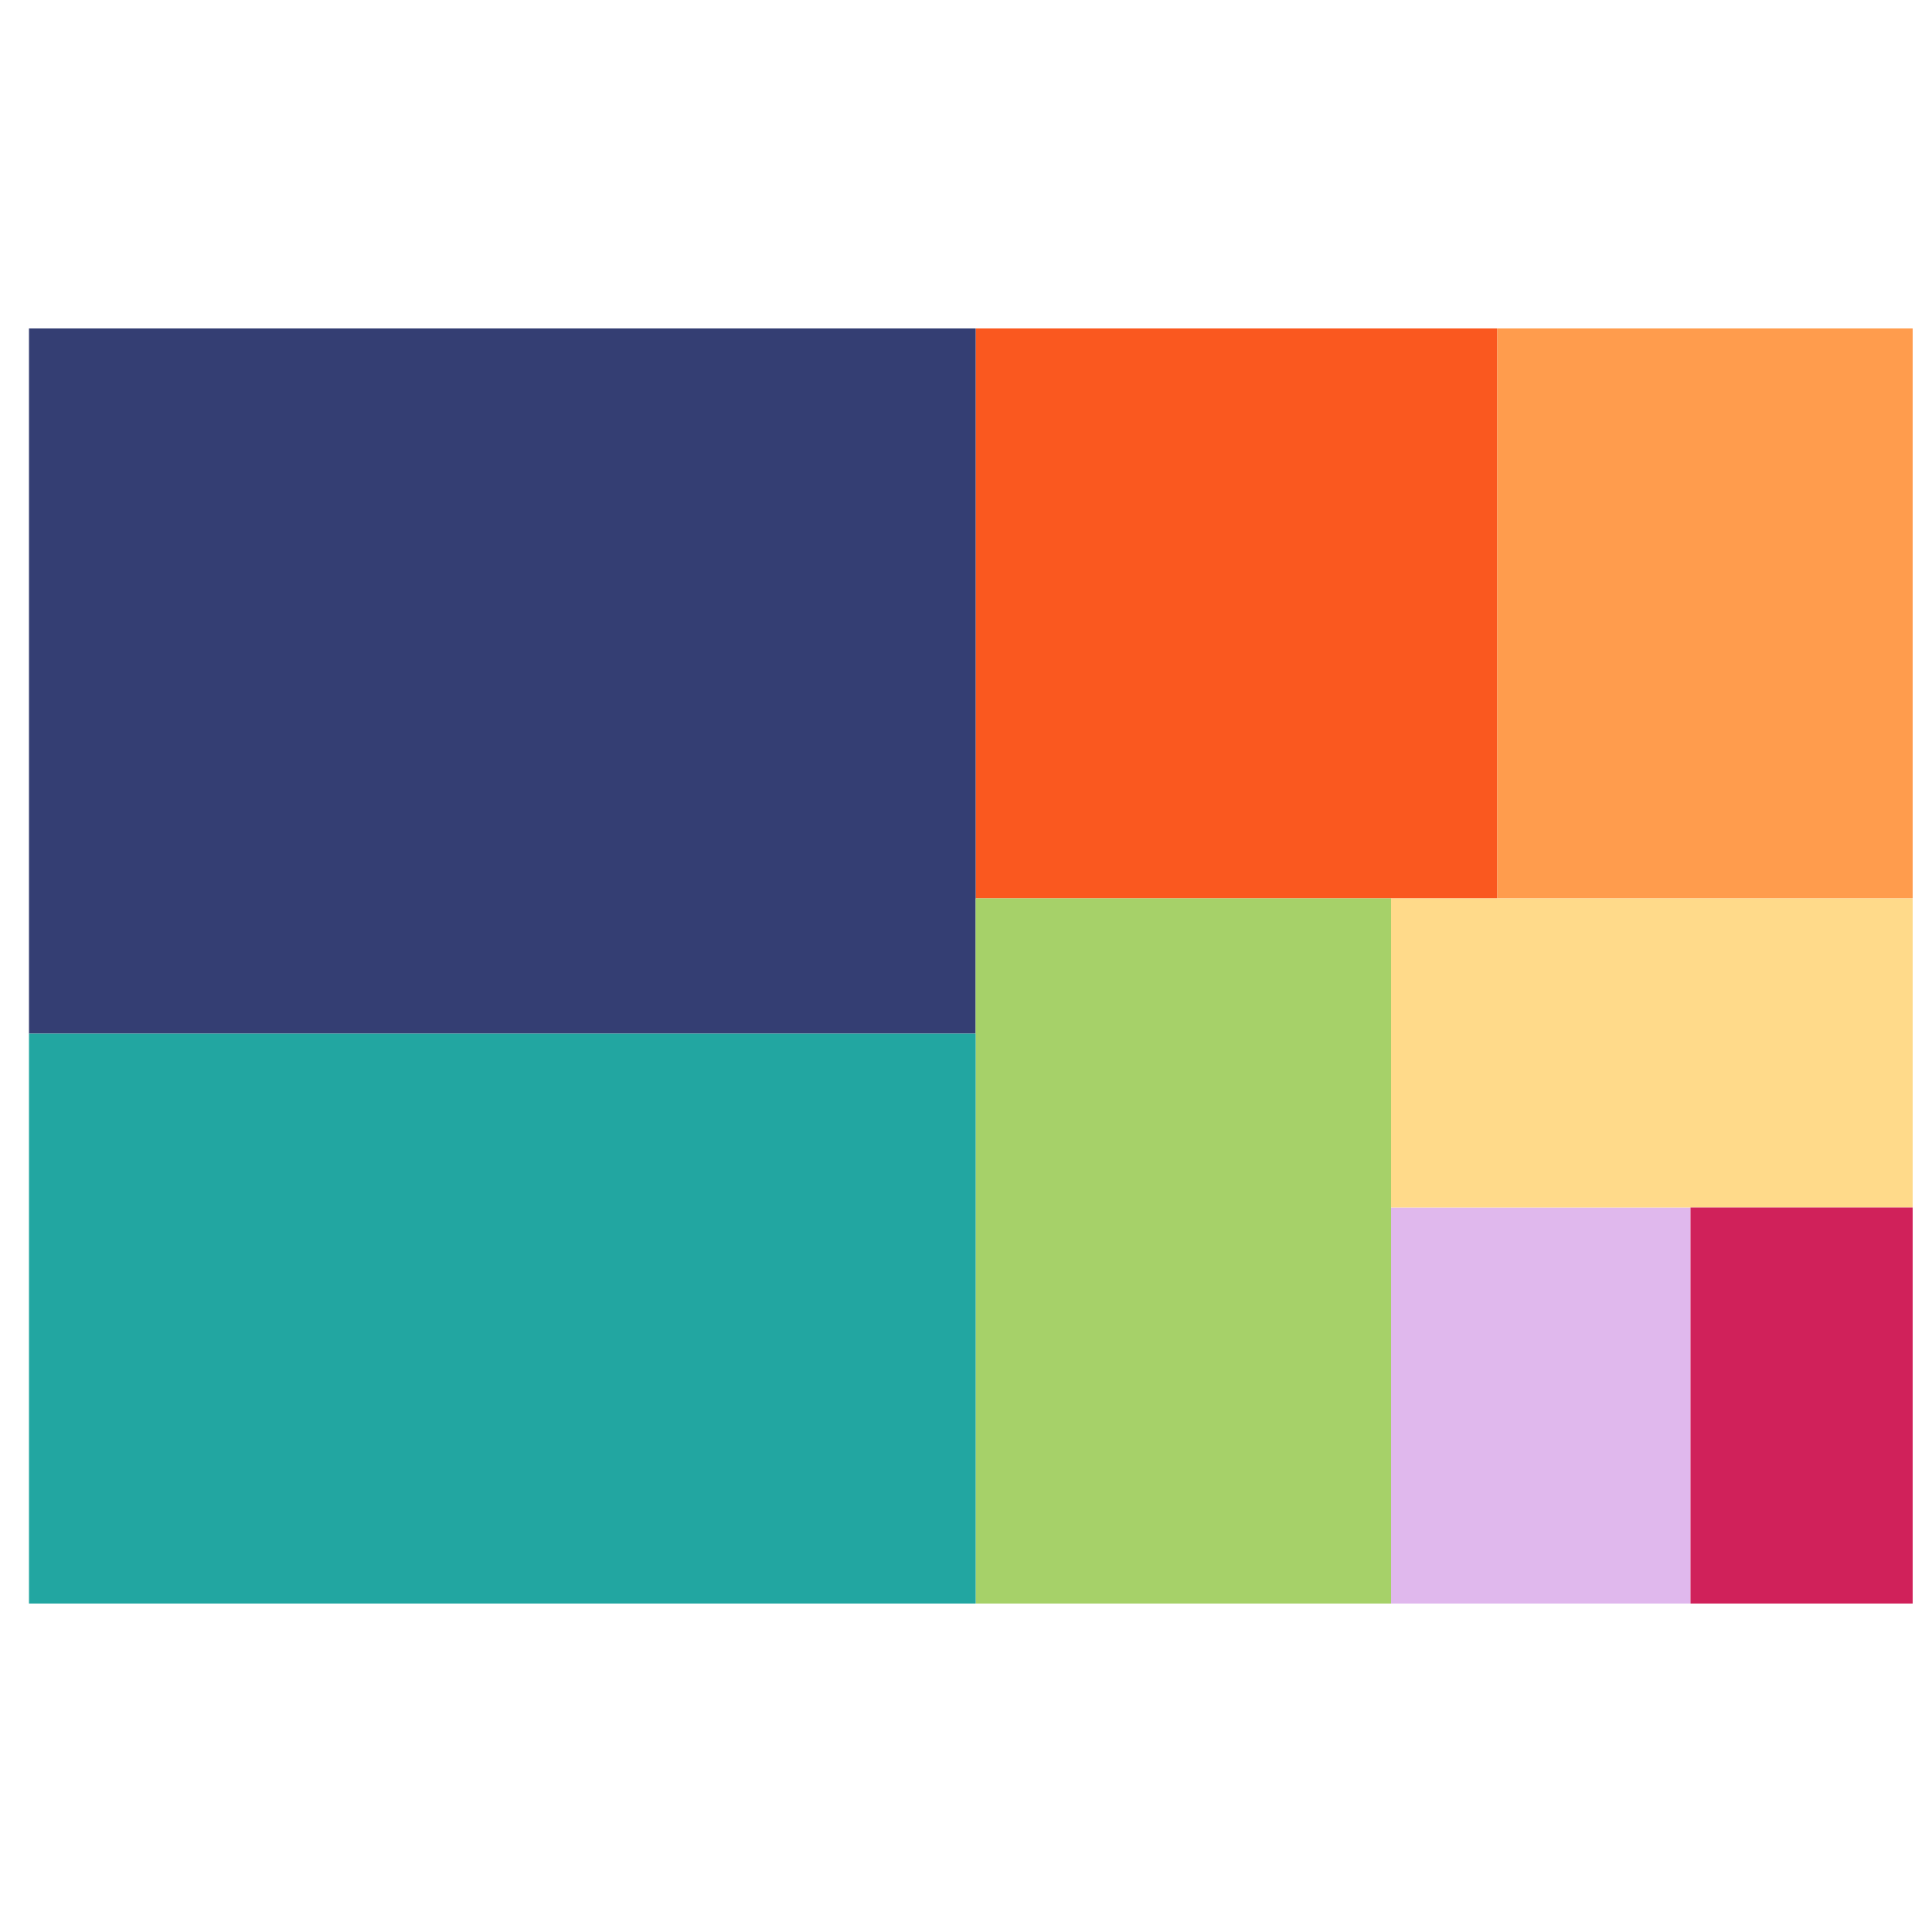
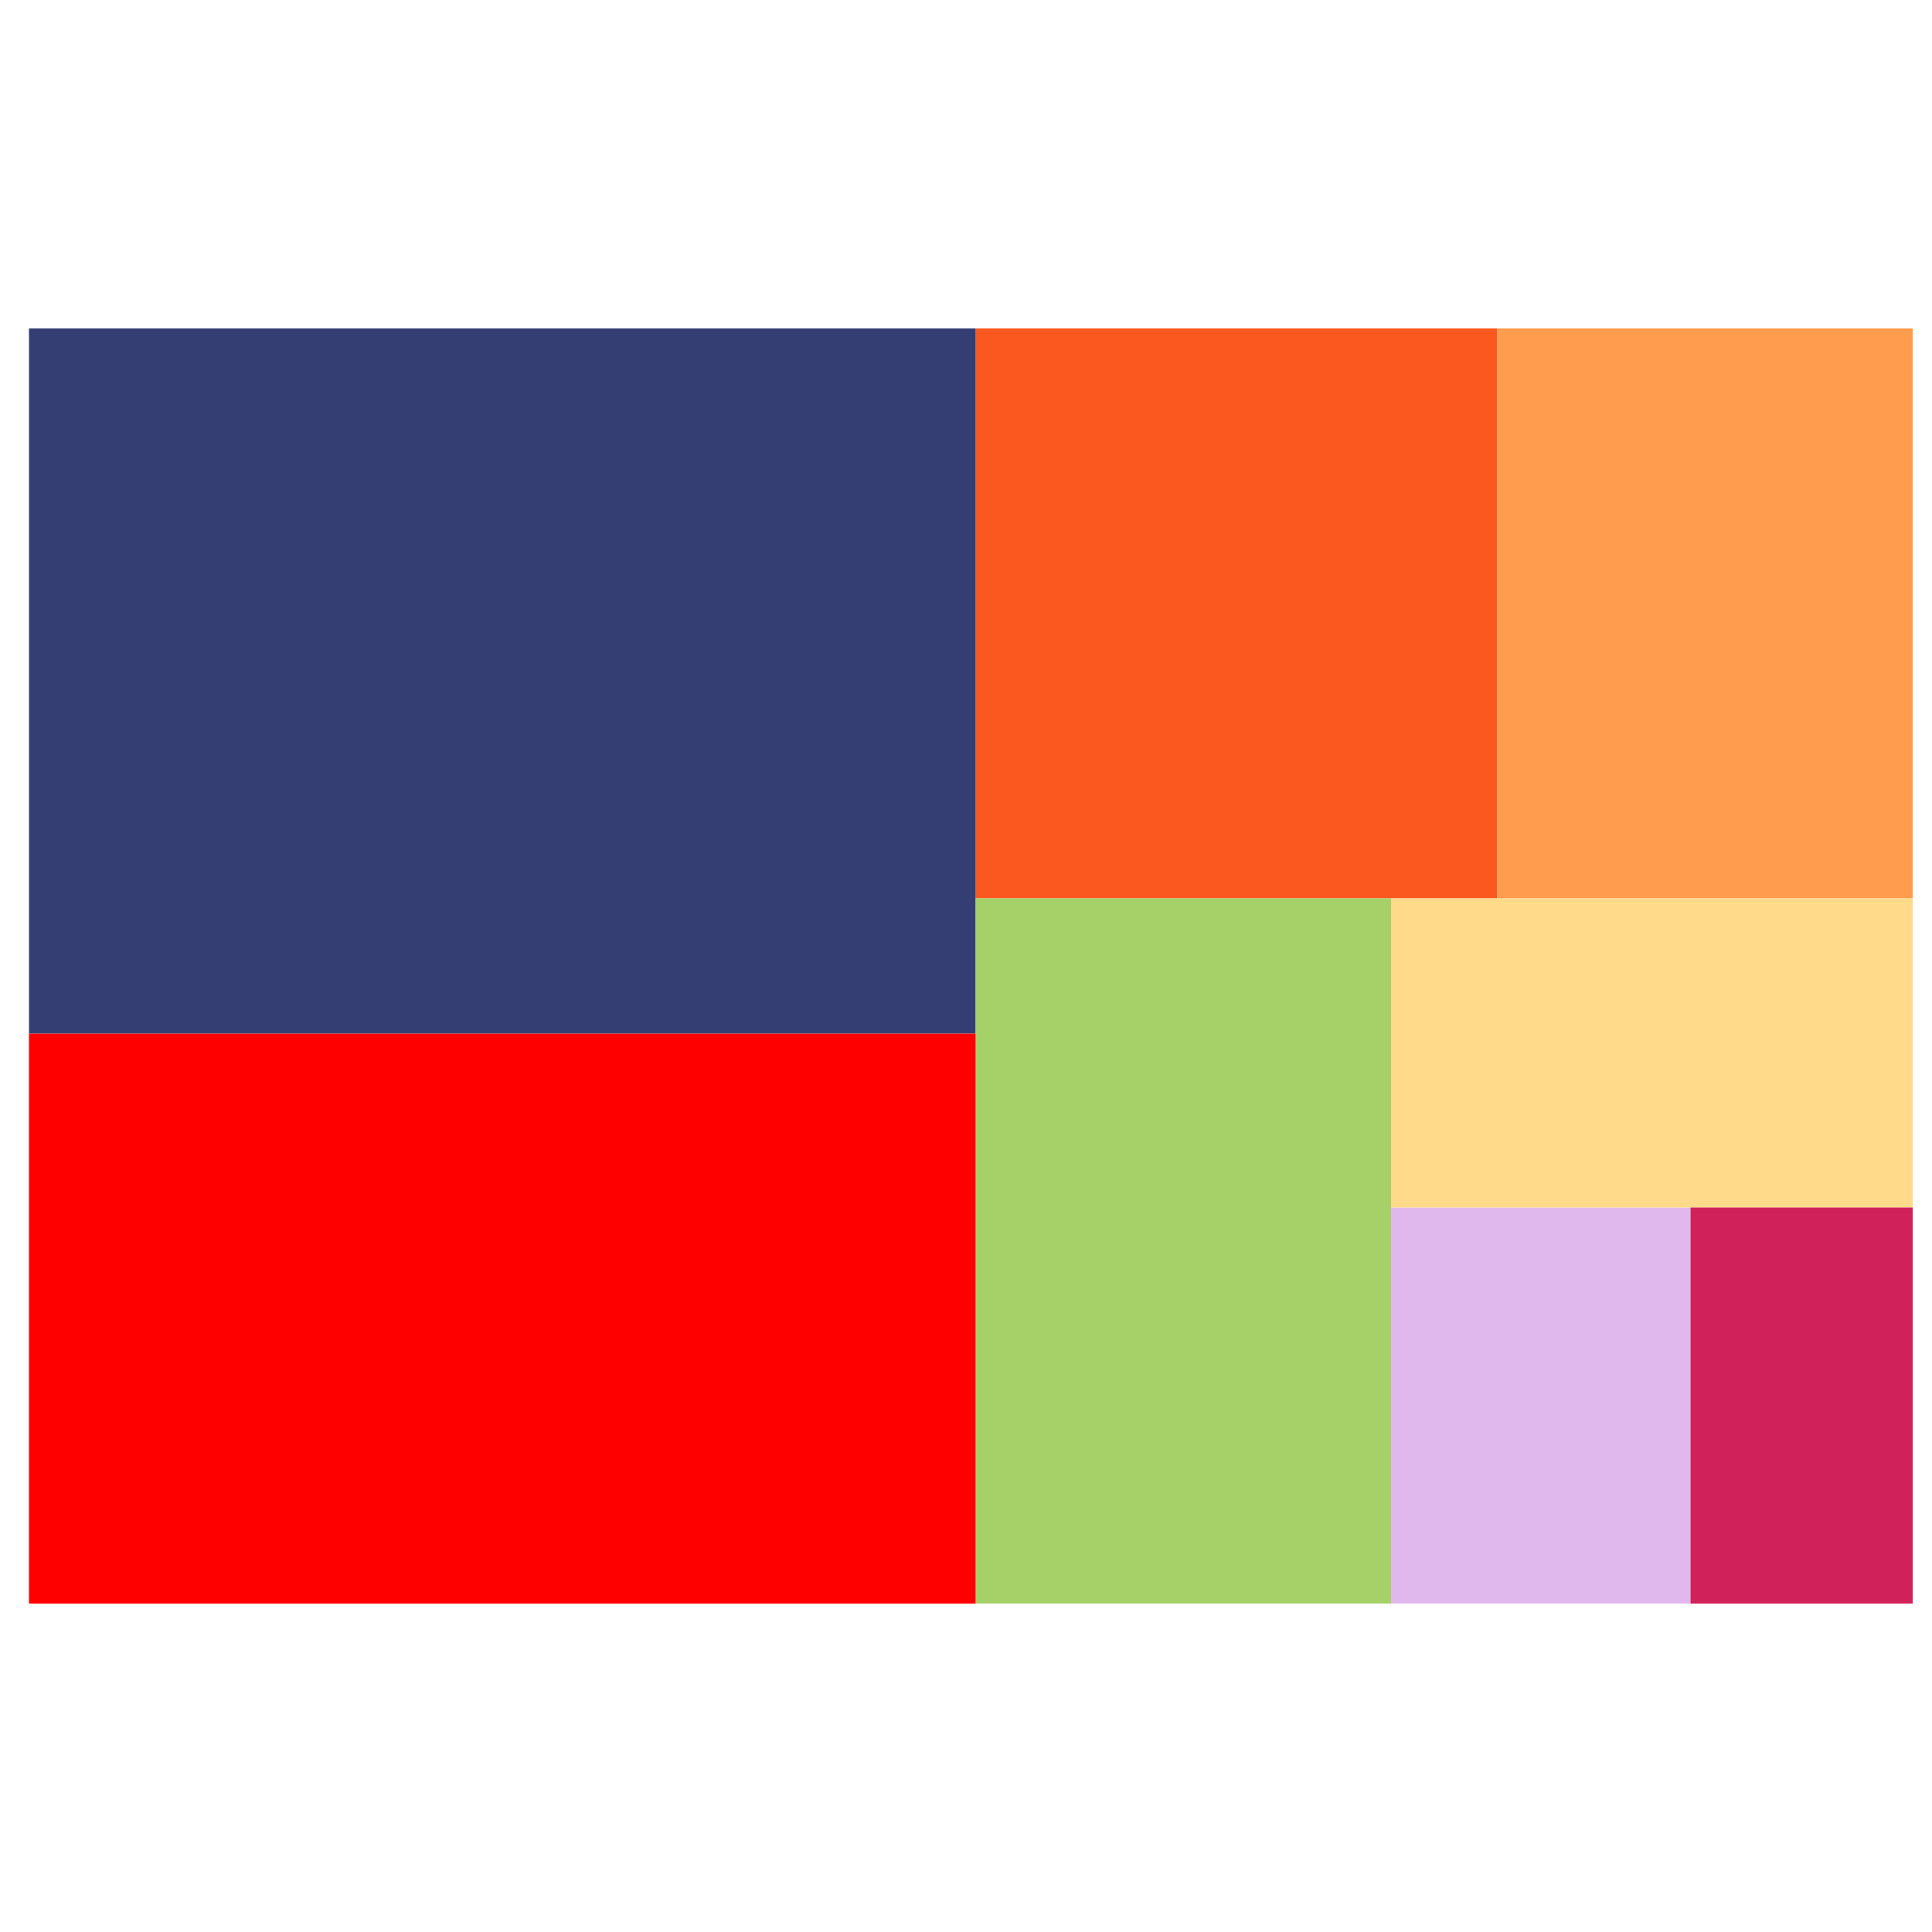
<svg xmlns="http://www.w3.org/2000/svg" width="200px" height="200px" viewBox="0 0 200 200" version="1.1">
  <g id="Treemap" stroke="none" stroke-width="1" fill="none" fill-rule="evenodd">
    <g id="graphic" transform="translate(3, 34)" fill-rule="nonzero">
      <rect id="Rectangle-Copy-132" fill="#FA581F" x="98" y="0" width="54" height="59" />
      <rect id="Rectangle-Copy-134" fill="#343E73" x="0" y="0" width="98" height="73" />
      <rect id="Rectangle" fill="#FF9C4D" x="152" y="0" width="43" height="59" />
      <rect id="Rectangle-Copy-133" fill="#A6D169" x="98" y="59" width="43" height="73" />
      <rect id="Rectangle-Copy-135" fill="#E0B8ED" x="141" y="91" width="31" height="41" />
      <rect id="Rectangle-Copy-228" fill="#FFDA8A" x="141" y="59" width="54" height="32" />
      <rect id="Rectangle-Copy-227" fill="#D0215A" x="172" y="91" width="23" height="41" />
-       <rect id="Rectangle-Copy-136" fill="#22A6A1" x="0" y="73" width="98" height="59" />
+       <rect id="Rectangle-Copy-136" fill="#FF0000" x="0" y="73" width="98" height="59" />
    </g>
  </g>
</svg>
